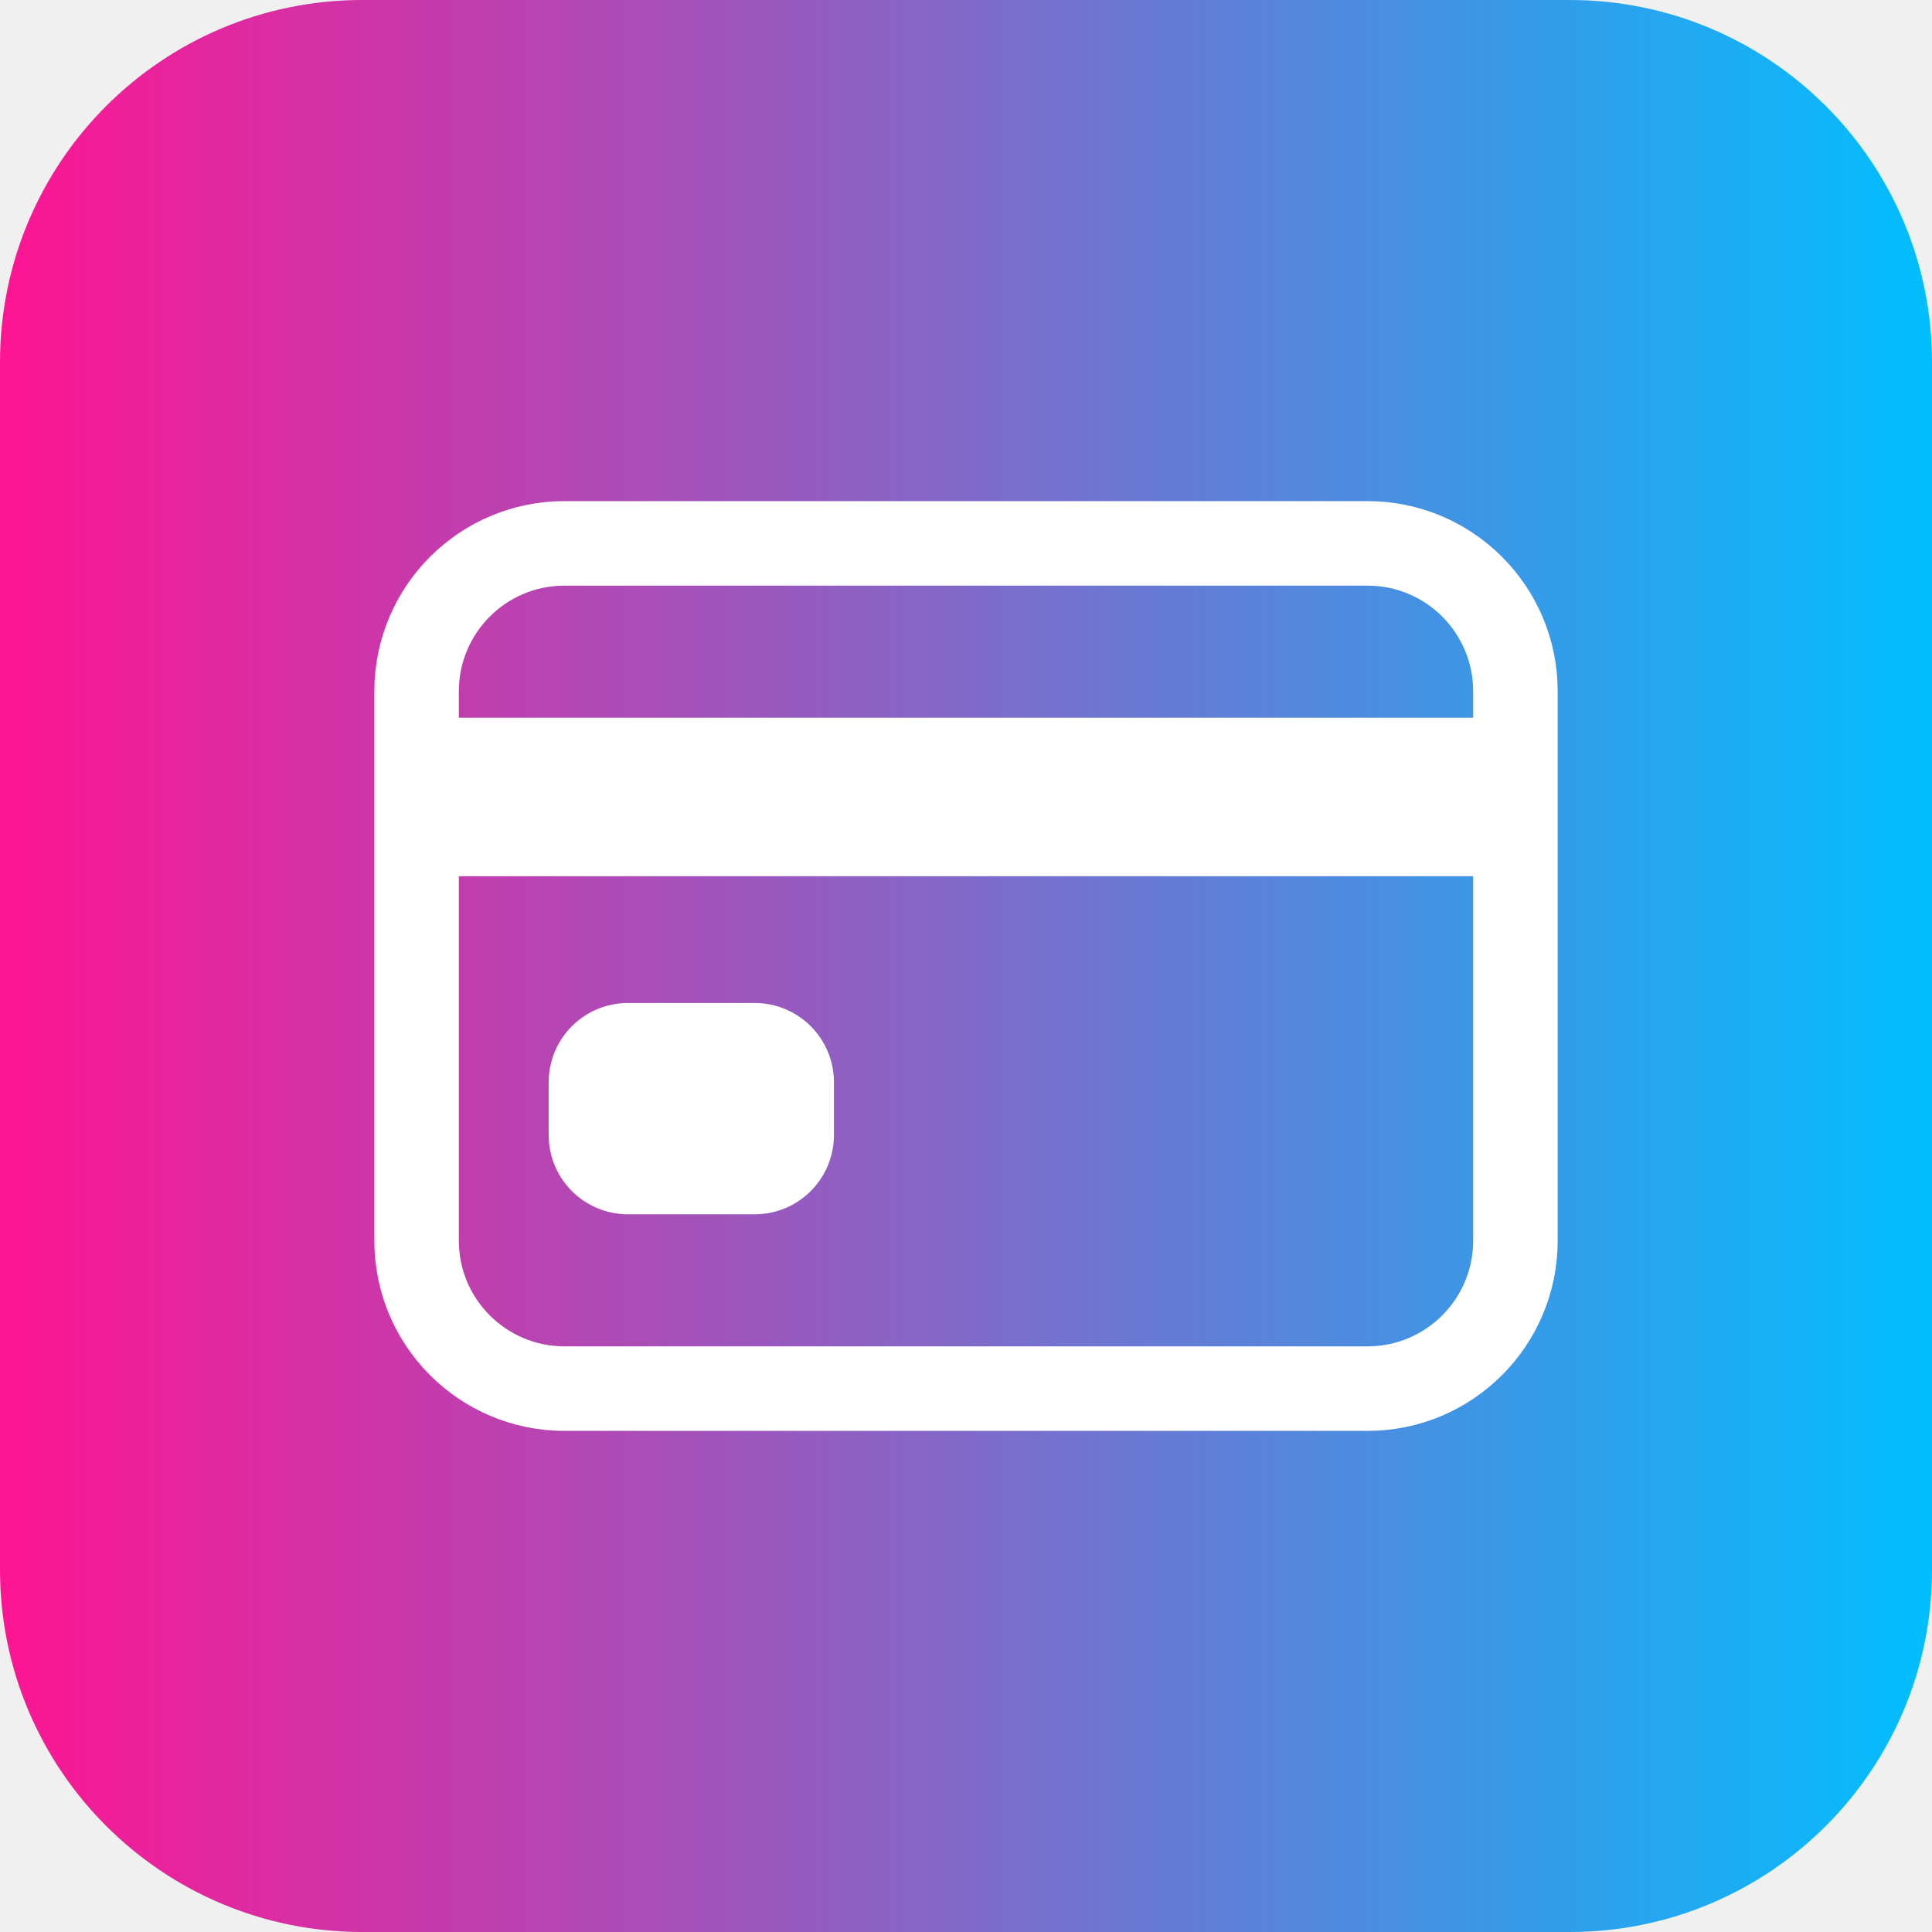
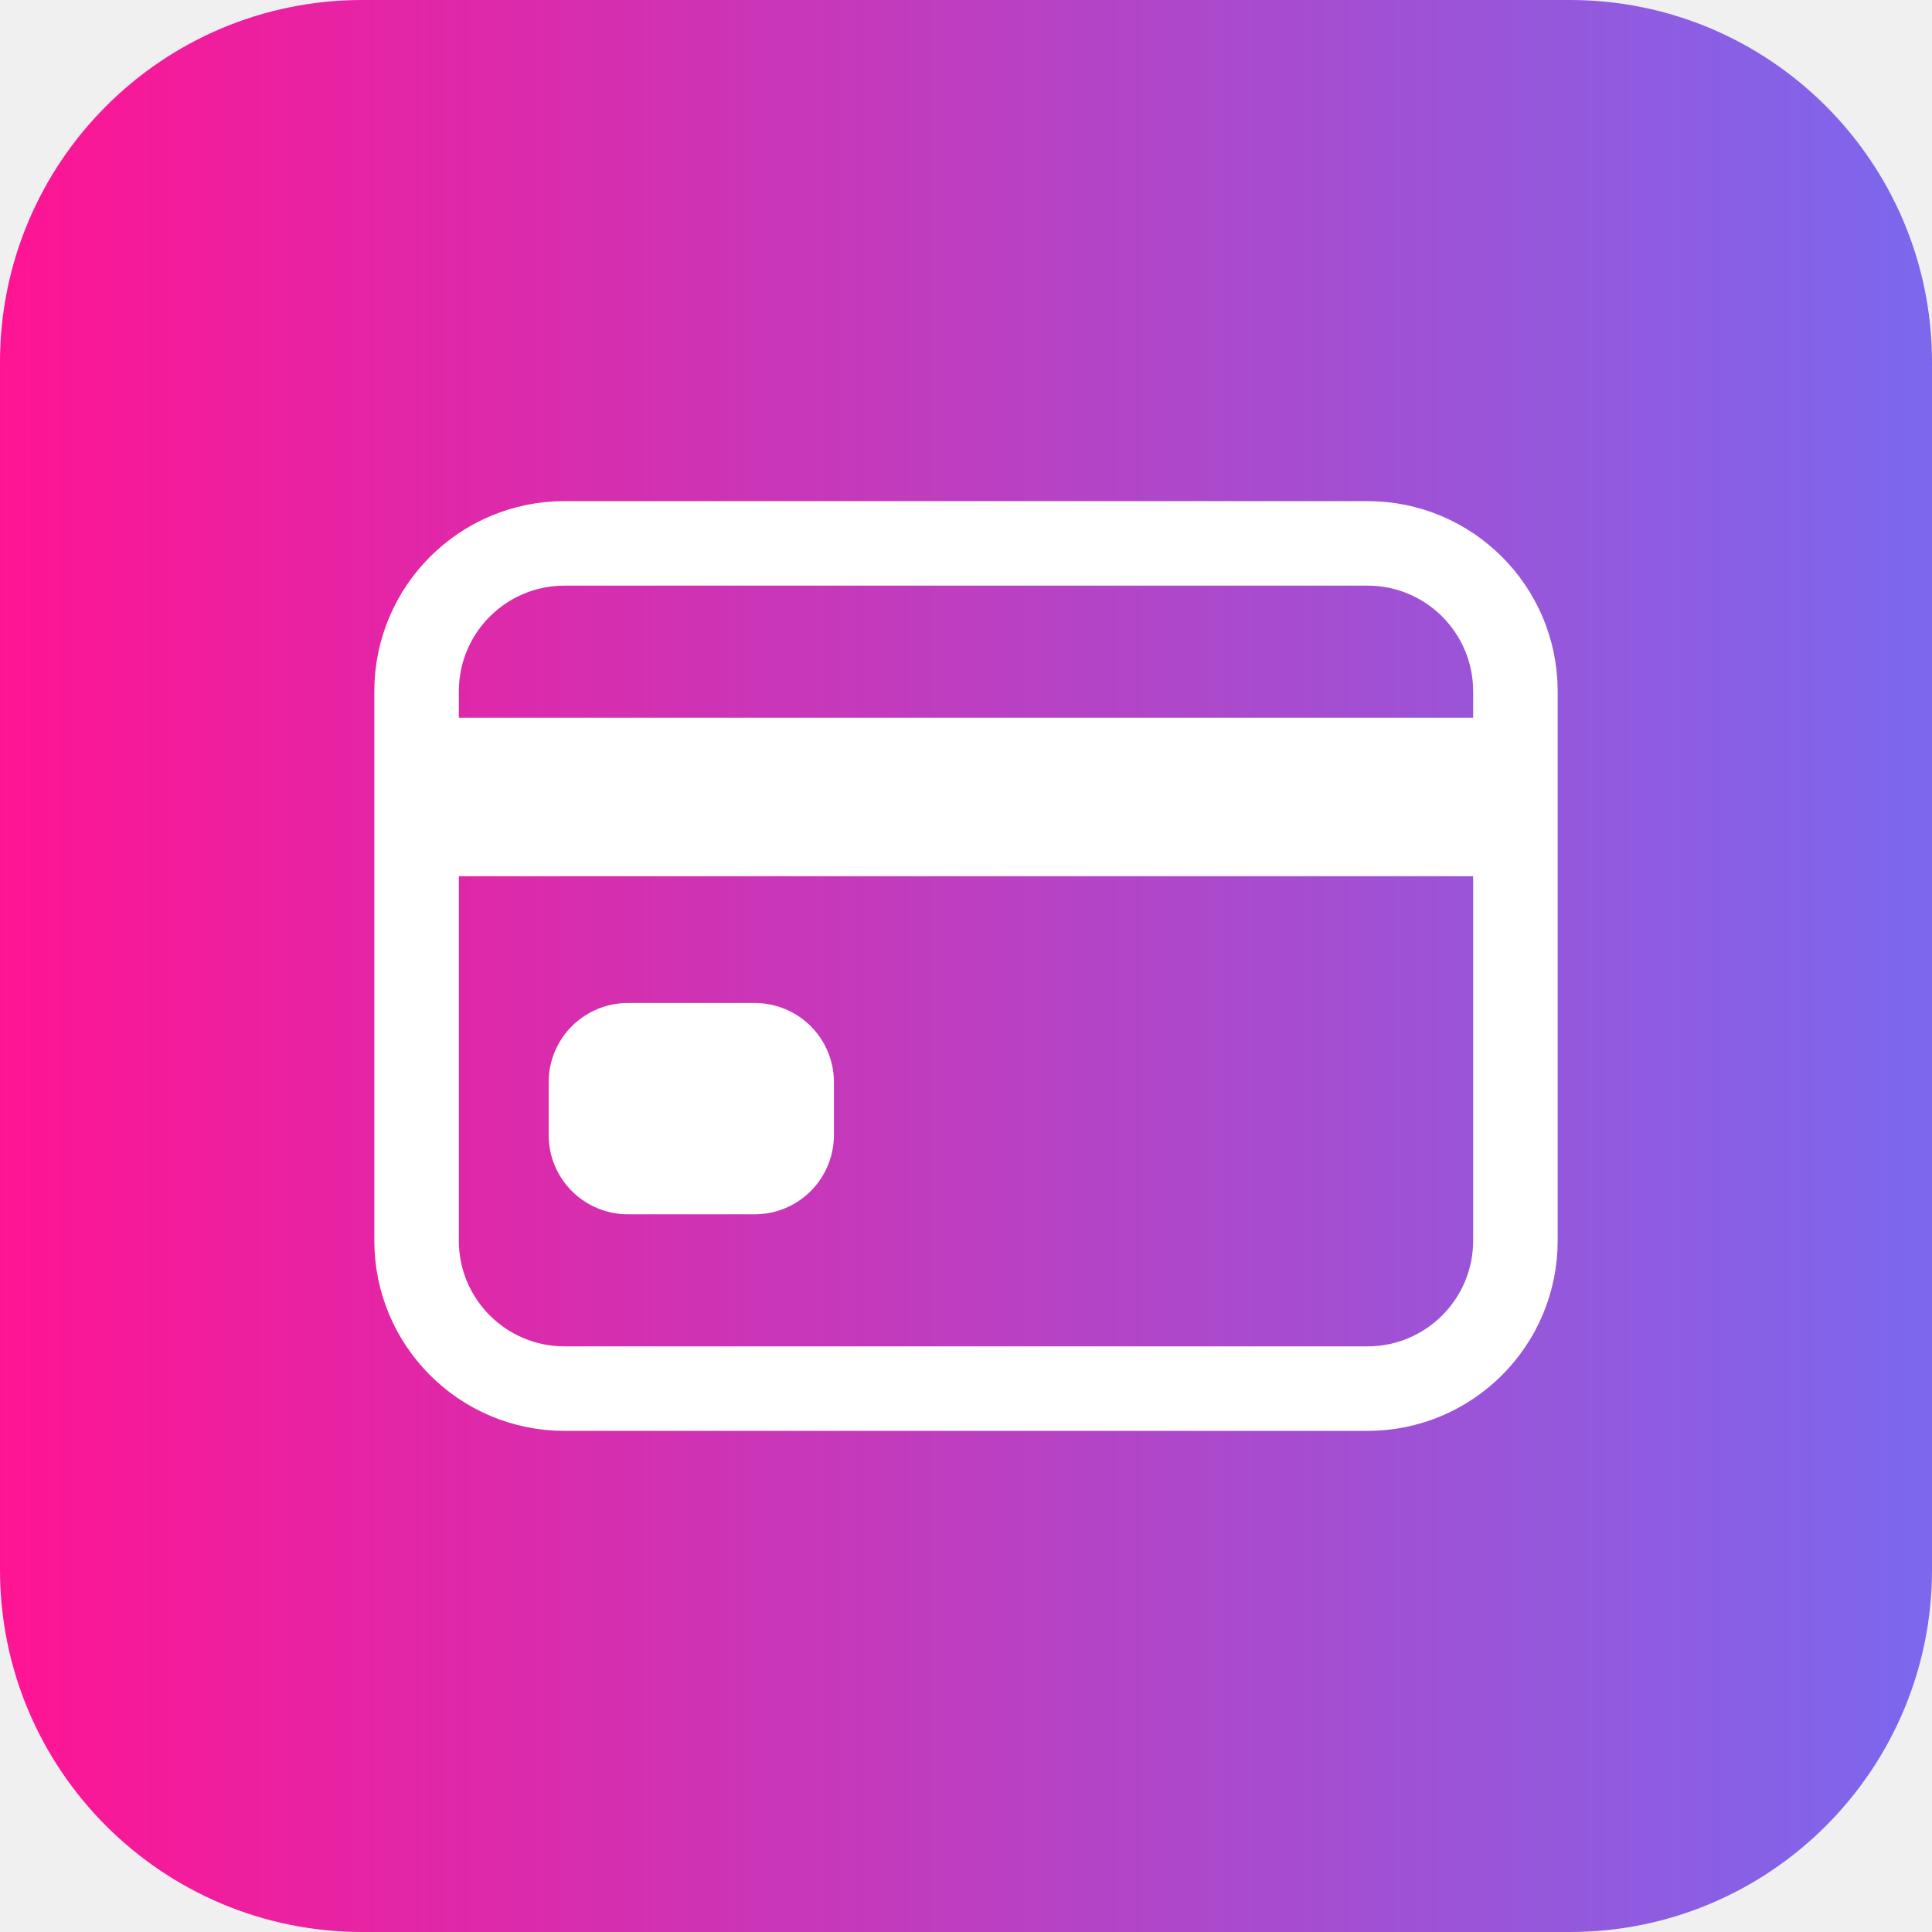
<svg xmlns="http://www.w3.org/2000/svg" width="256" height="256" viewBox="0 0 256 256">
  <defs>
    <linearGradient id="bgGradient" x1="0%" y1="0%" x2="100%" y2="0%">
      <stop offset="0%" stop-color="deeppink" stop-opacity="1" />
-       <stop offset="100%" stop-color="deepskyblue" stop-opacity="1" />
+       <stop offset="100%" stop-color="mediumslateblue" stop-opacity="1" />
    </linearGradient>
  </defs>
  <rect x="0" y="0" width="256" height="256" rx="48" ry="48" fill="url(#bgGradient)" />
  <g transform="       translate(128.0,128.0)       scale(0.35)       translate(-256.0,-256.0)   ">
    <g>
      <g transform-box="view-box" transform-origin="256.0px 256.0px">
        <rect width="416" height="320" x="48" y="96" fill="none" stroke="white" stroke-linecap="round" stroke-linejoin="round" stroke-width="32" rx="56" ry="56" />
        <path fill="none" stroke="white" stroke-linejoin="round" stroke-width="60" d="M48 192h416M128 300h48v20h-48z" />
        <animateTransform attributeName="transform" attributeType="XML" type="scale" values="1 1;1 1;1 -1;1 1;1 1;1 -1;1 1" keyTimes="0;0.4;0.45;0.5;0.9;0.95;1" dur="10.000s" repeatCount="indefinite" calcMode="spline" keySplines="0.42 0 0.58 1;0.42 0 0.58 1;0.42 0 0.58 1;0.42 0 0.58 1;0.42 0 0.58 1;0.42 0 0.58 1" />
      </g>
    </g>
  </g>
</svg>
